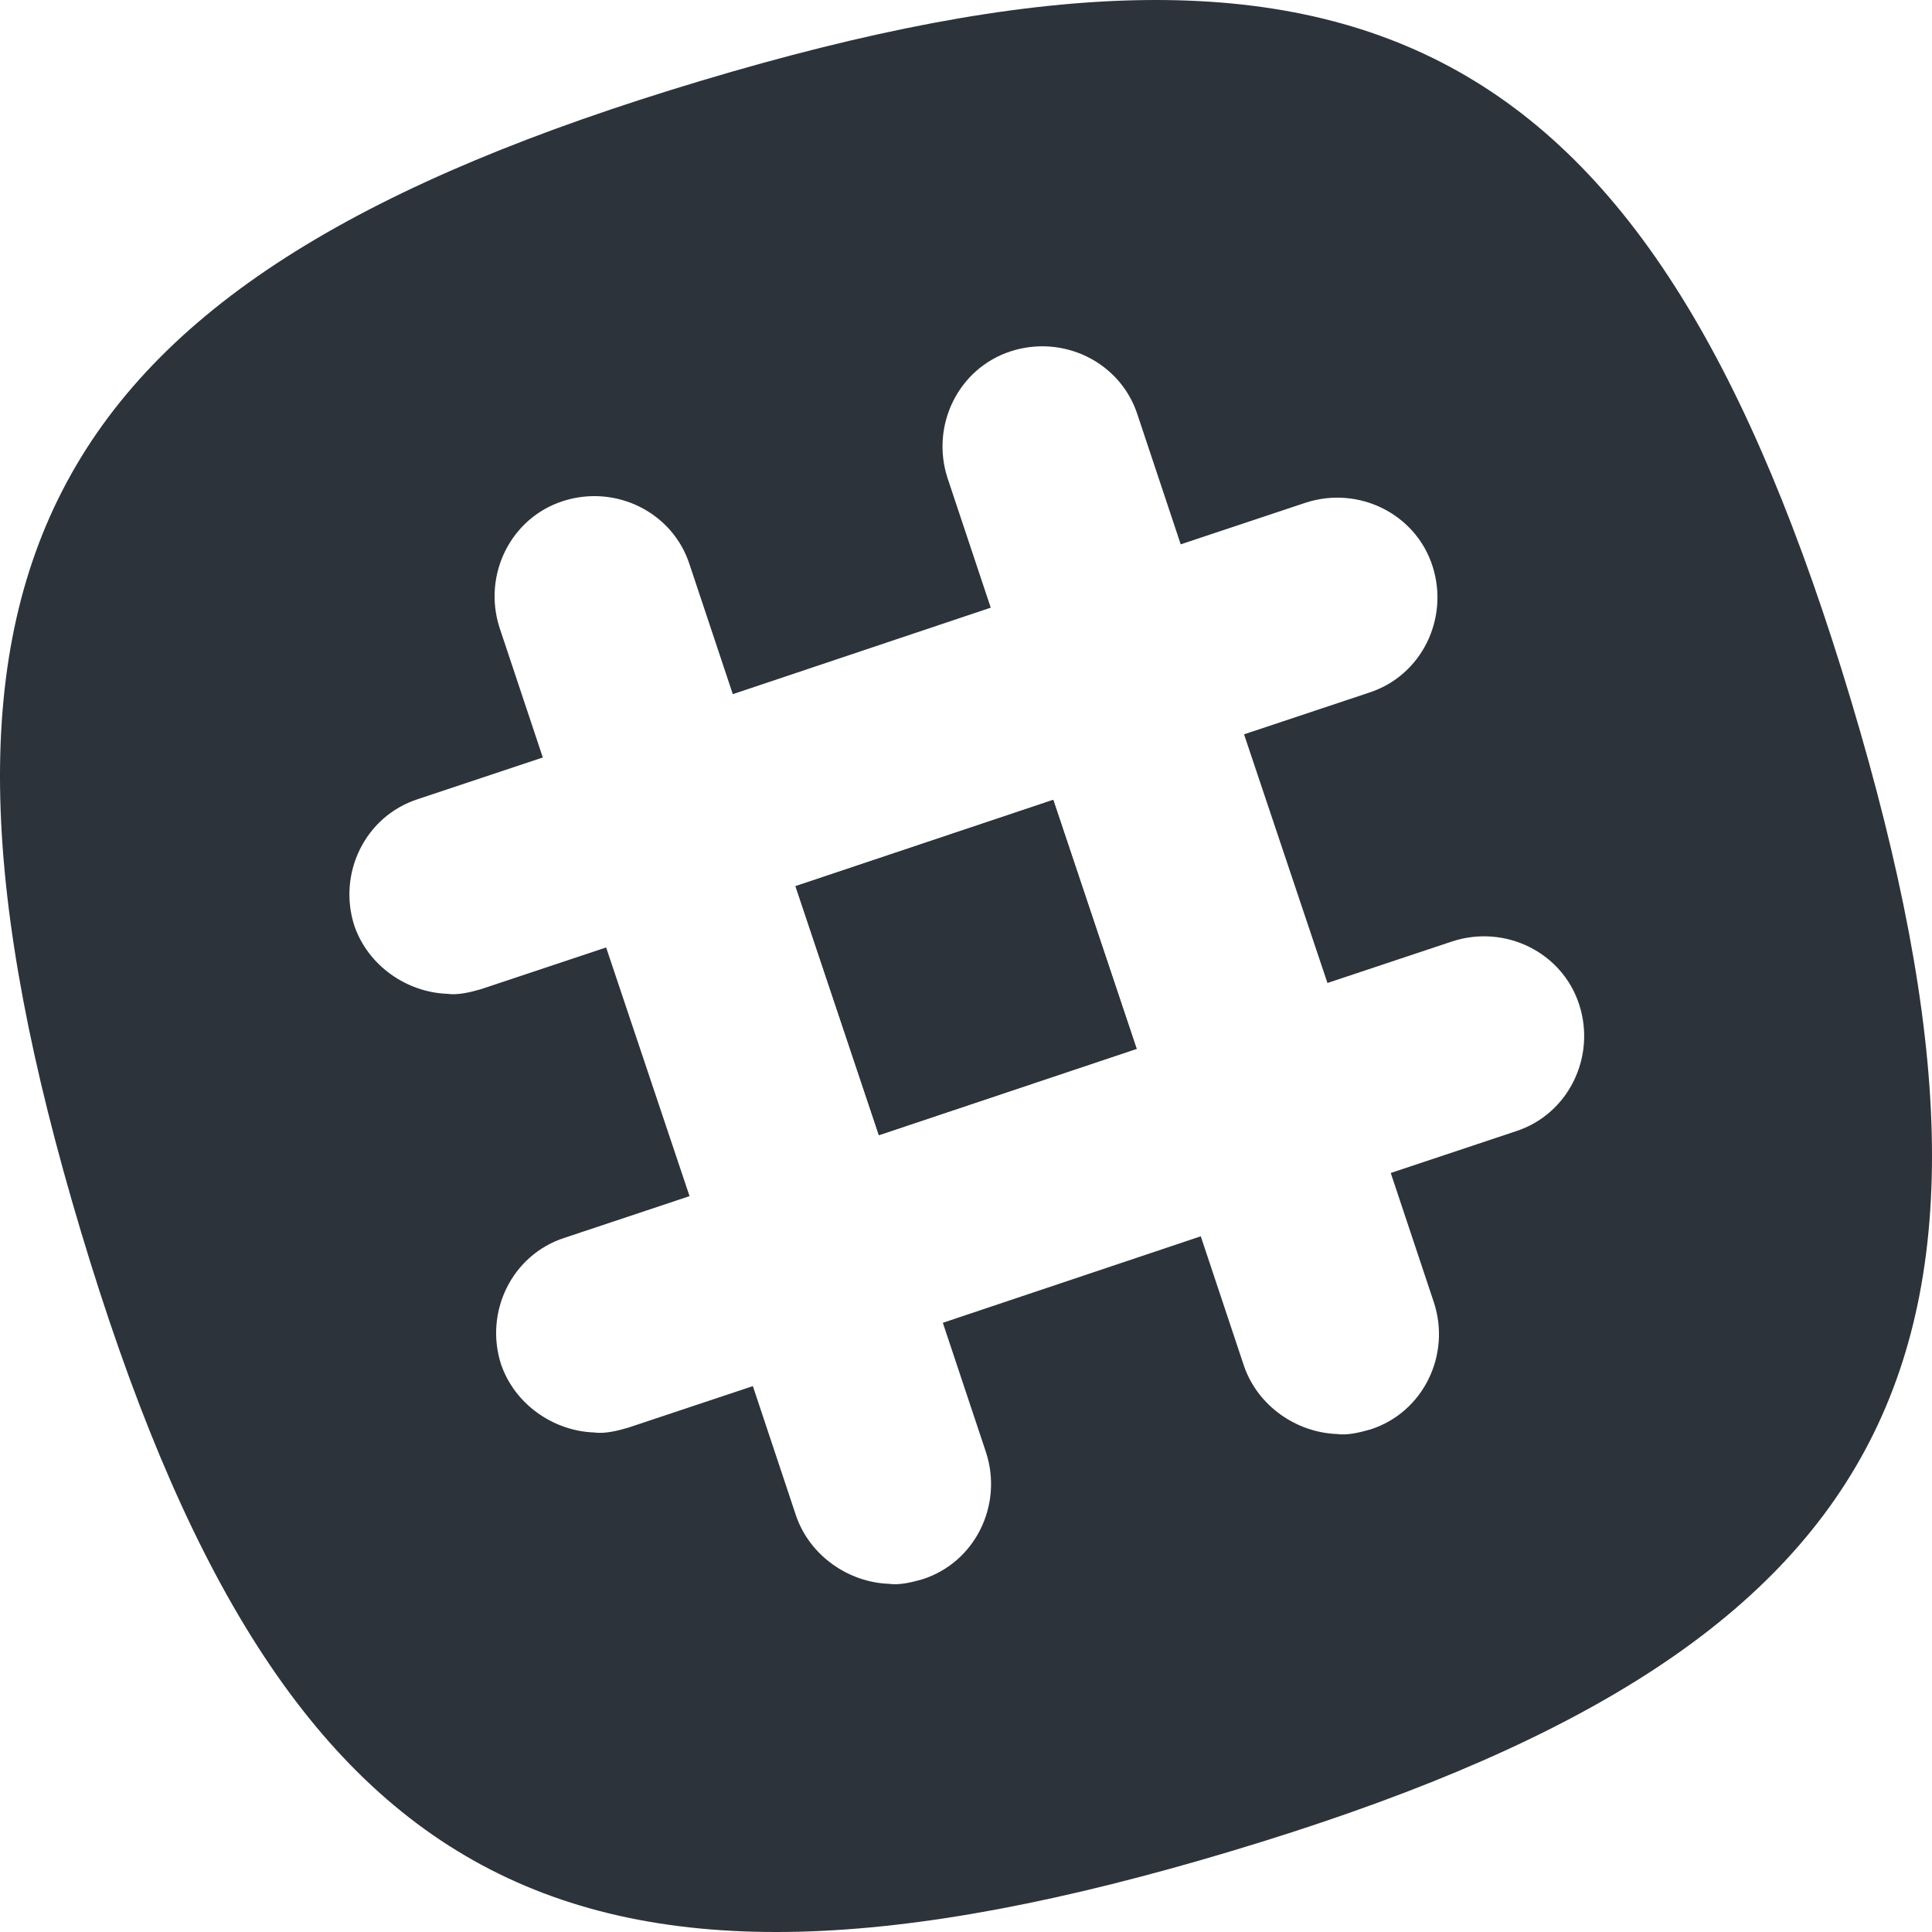
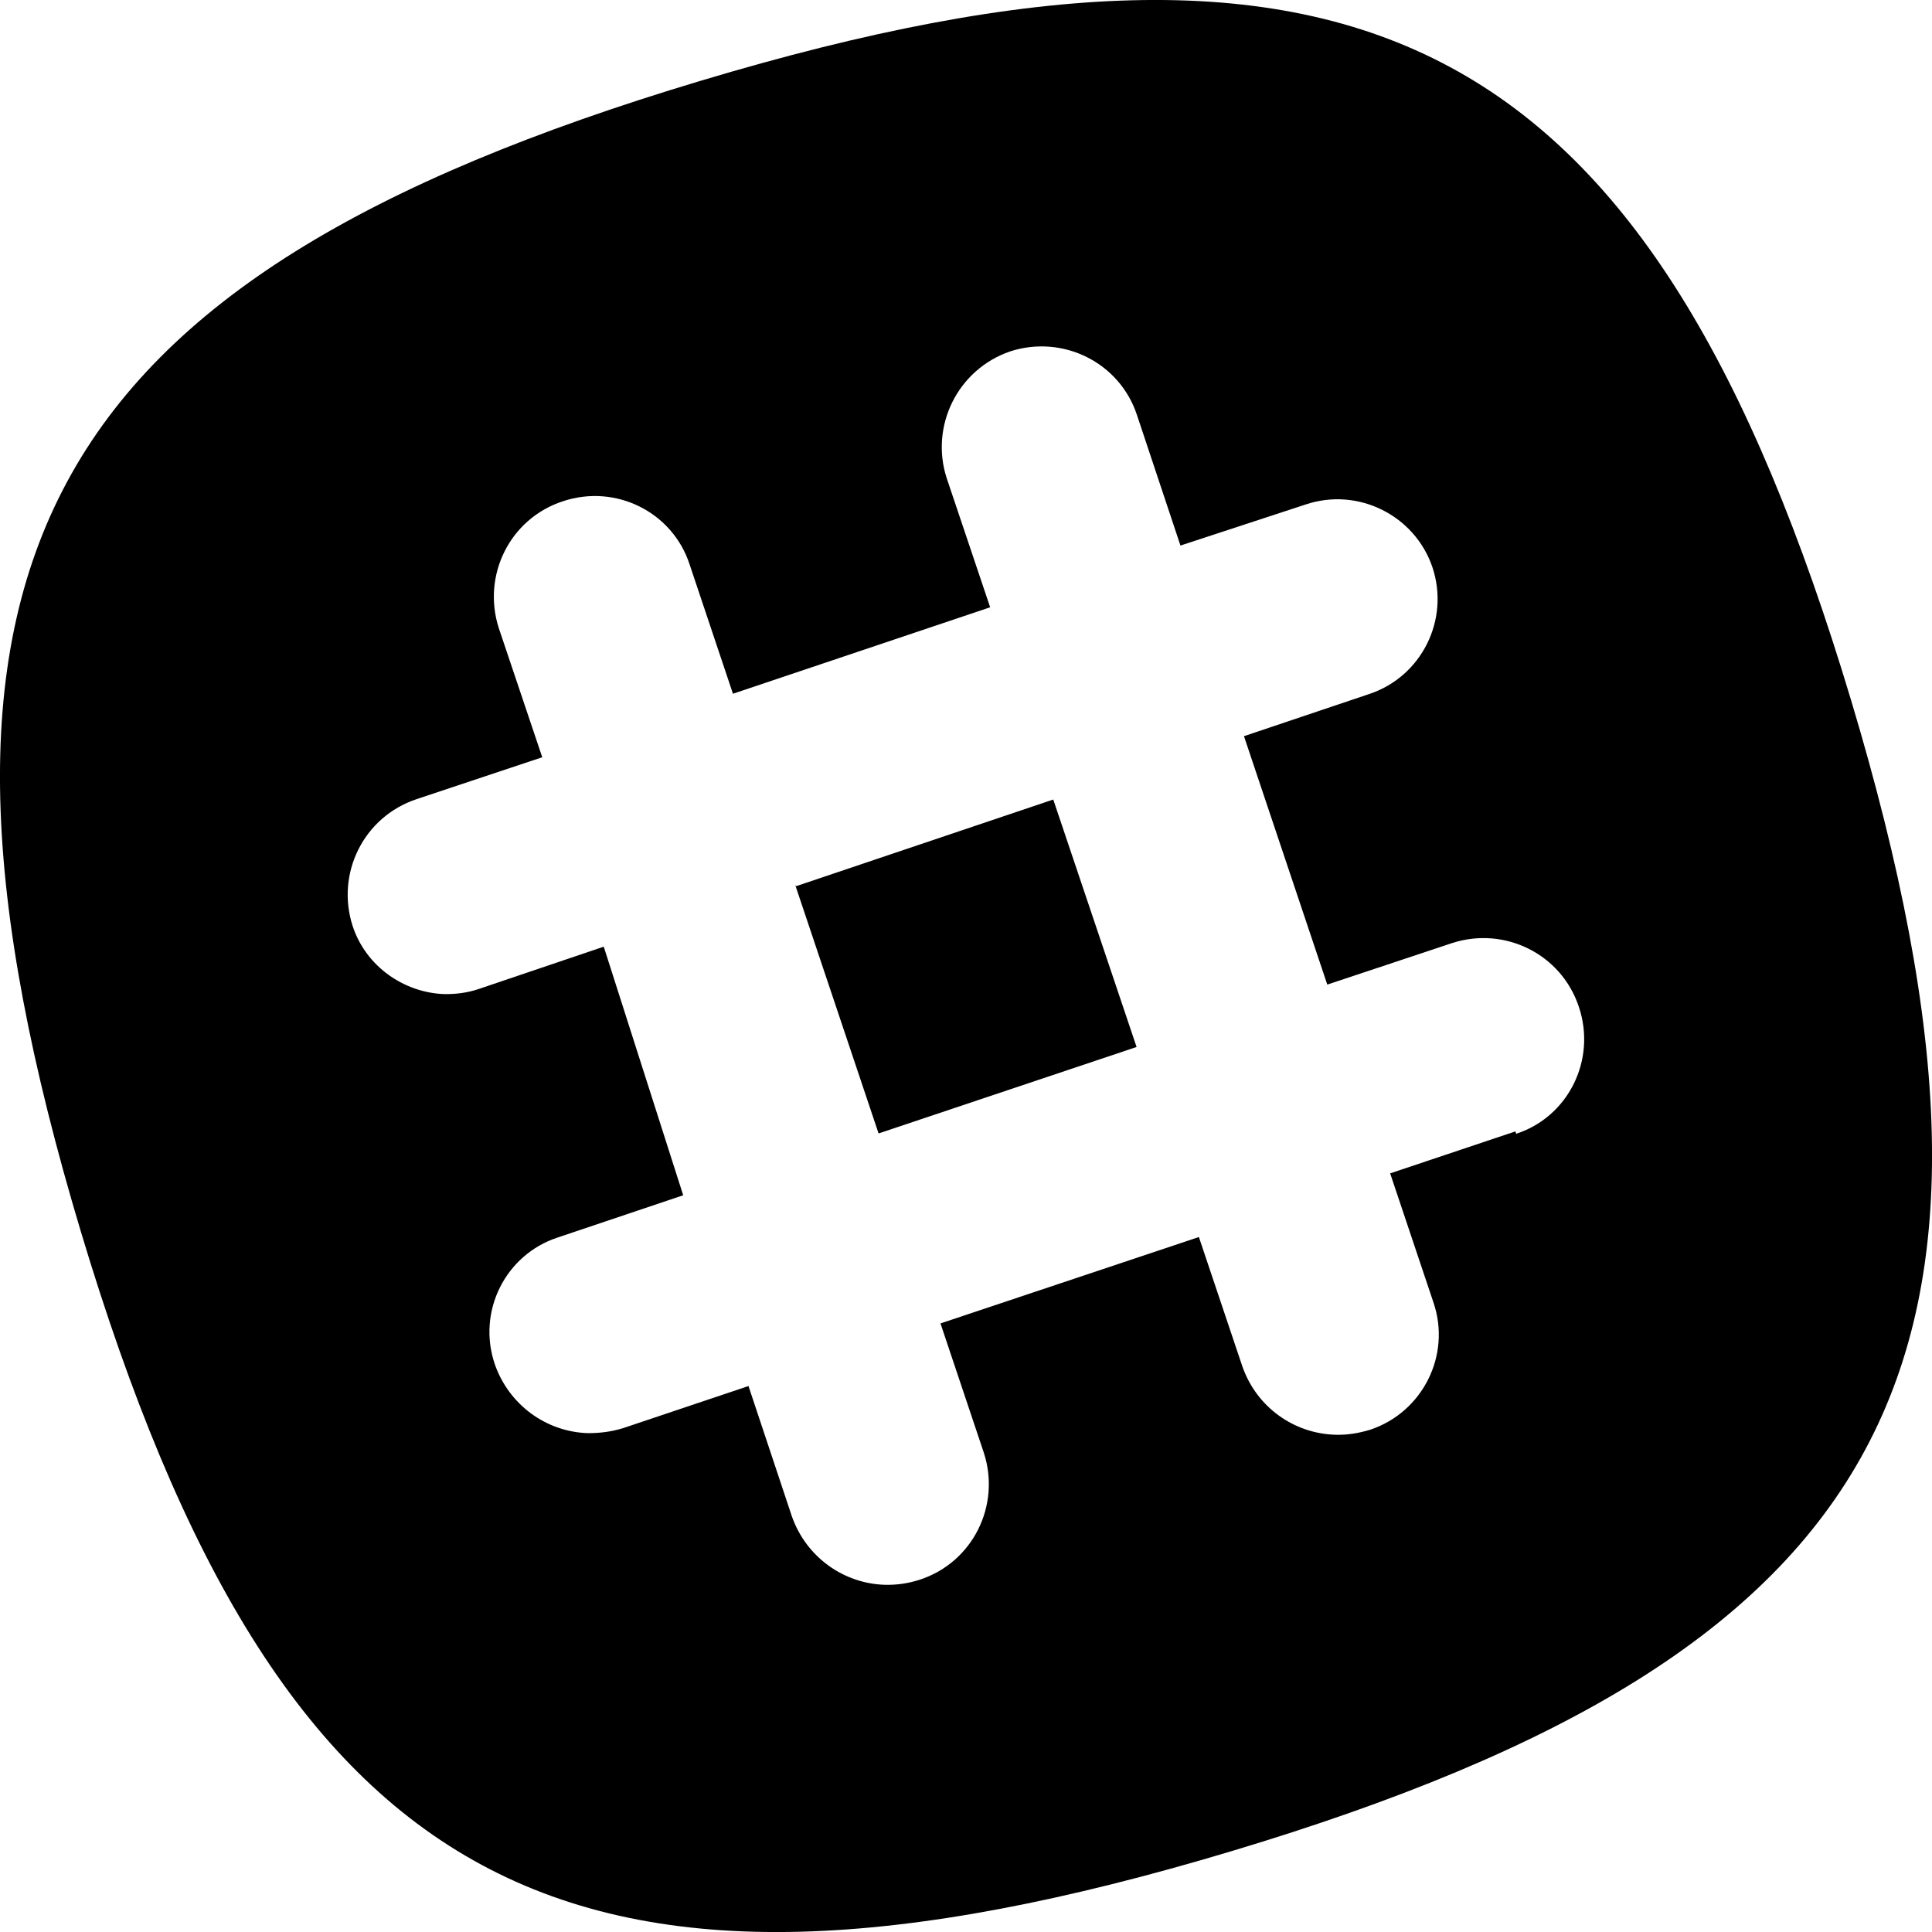
- <svg xmlns="http://www.w3.org/2000/svg" version="1.1" id="Layer_1" x="0px" y="0px" width="259.438px" height="259.438px" viewBox="355.051 151.733 259.438 259.438" enable-background="new 355.051 151.733 259.438 259.438" xml:space="preserve">
-   <g>
-     <rect x="466.515" y="264.021" transform="matrix(-0.9482 0.3176 -0.3176 -0.9482 1033.887 394.7541)" fill="#2D333A" width="36.502" height="35.259" />
-     <g>
-       <rect x="466.515" y="264.021" transform="matrix(-0.9482 0.3176 -0.3176 -0.9482 1033.887 394.7541)" fill="#2D333A" width="36.502" height="35.259" />
-       <path fill="#2D333A" d="M603.615,245.778c-26.756-89.185-65.334-109.926-154.519-83.17     c-89.186,26.755-109.926,65.333-83.171,154.519c26.756,89.186,65.334,109.926,154.519,83.17     C609.63,373.541,630.37,334.963,603.615,245.778z M558.607,303.645l-16.8,5.6l5.808,17.423     c2.281,7.052-1.452,14.726-8.504,17.007c-1.452,0.415-3.111,0.83-4.563,0.622c-5.393-0.207-10.577-3.733-12.444-9.126     l-5.808-17.422l-34.637,11.615l5.808,17.422c2.281,7.052-1.452,14.726-8.504,17.008c-1.452,0.414-3.111,0.829-4.562,0.622     c-5.393-0.208-10.578-3.733-12.445-9.126l-5.807-17.423l-16.801,5.601c-1.451,0.415-3.11,0.829-4.562,0.622     c-5.393-0.207-10.578-3.733-12.444-9.126c-2.281-7.052,1.452-14.726,8.504-17.007l16.8-5.601l-11.2-33.393l-16.8,5.6     c-1.452,0.415-3.111,0.83-4.563,0.623c-5.393-0.208-10.577-3.734-12.444-9.126c-2.281-7.052,1.452-14.726,8.504-17.007l16.8-5.6     l-5.808-17.422c-2.281-7.052,1.452-14.726,8.504-17.007c7.052-2.282,14.727,1.452,17.008,8.503l5.808,17.422l34.637-11.615     l-5.808-17.422c-2.281-7.052,1.452-14.726,8.504-17.007c7.052-2.282,14.726,1.452,17.008,8.503l5.807,17.422l16.801-5.6     c7.052-2.281,14.726,1.452,17.007,8.504s-1.452,14.726-8.504,17.007l-16.8,5.6l11.2,33.393l16.8-5.6     c7.052-2.281,14.727,1.452,17.008,8.503C569.393,293.689,565.659,301.363,558.607,303.645z" />
-     </g>
-   </g>
+ <svg xmlns="http://www.w3.org/2000/svg" role="img" viewBox="0 0 24 24">
+   <path d="M9.879 10.995l1.035 3.085 3.205-1.074-1.035-3.074-3.205 1.08v-.017z" />
+   <path d="M18.824 14.055l-1.555.521.54 1.61c.218.65-.135 1.355-.786 1.574-.15.045-.285.067-.435.063-.511-.015-.976-.338-1.155-.849l-.54-1.607-3.21 1.073.539 1.608c.211.652-.135 1.358-.794 1.575-.15.048-.285.067-.435.064-.51-.015-.976-.34-1.156-.85l-.539-1.619-1.561.524c-.15.045-.285.061-.435.061-.511-.016-.976-.345-1.155-.855-.225-.66.135-1.364.78-1.575l1.56-.525L7.5 11.76l-1.551.525c-.141.048-.285.066-.428.064-.495-.016-.975-.338-1.141-.848-.209-.65.135-1.354.796-1.574l1.56-.52-.54-1.605c-.21-.654.136-1.359.796-1.575.659-.22 1.363.136 1.574.783l.539 1.608L12.3 7.544l-.54-1.605c-.209-.645.135-1.35.789-1.574.652-.211 1.359.135 1.575.791l.54 1.621 1.555-.51c.651-.219 1.356.135 1.575.779.218.654-.135 1.359-.784 1.575l-1.557.524 1.035 3.086 1.551-.516c.652-.211 1.358.135 1.575.795.22.66-.135 1.365-.779 1.574l-.011-.029zm4.171-5.356C20.52.456 16.946-1.471 8.699 1.005.456 3.479-1.471 7.051 1.005 15.301c2.475 8.245 6.046 10.17 14.296 7.694 8.245-2.475 10.17-6.046 7.694-14.296z" />
</svg>
